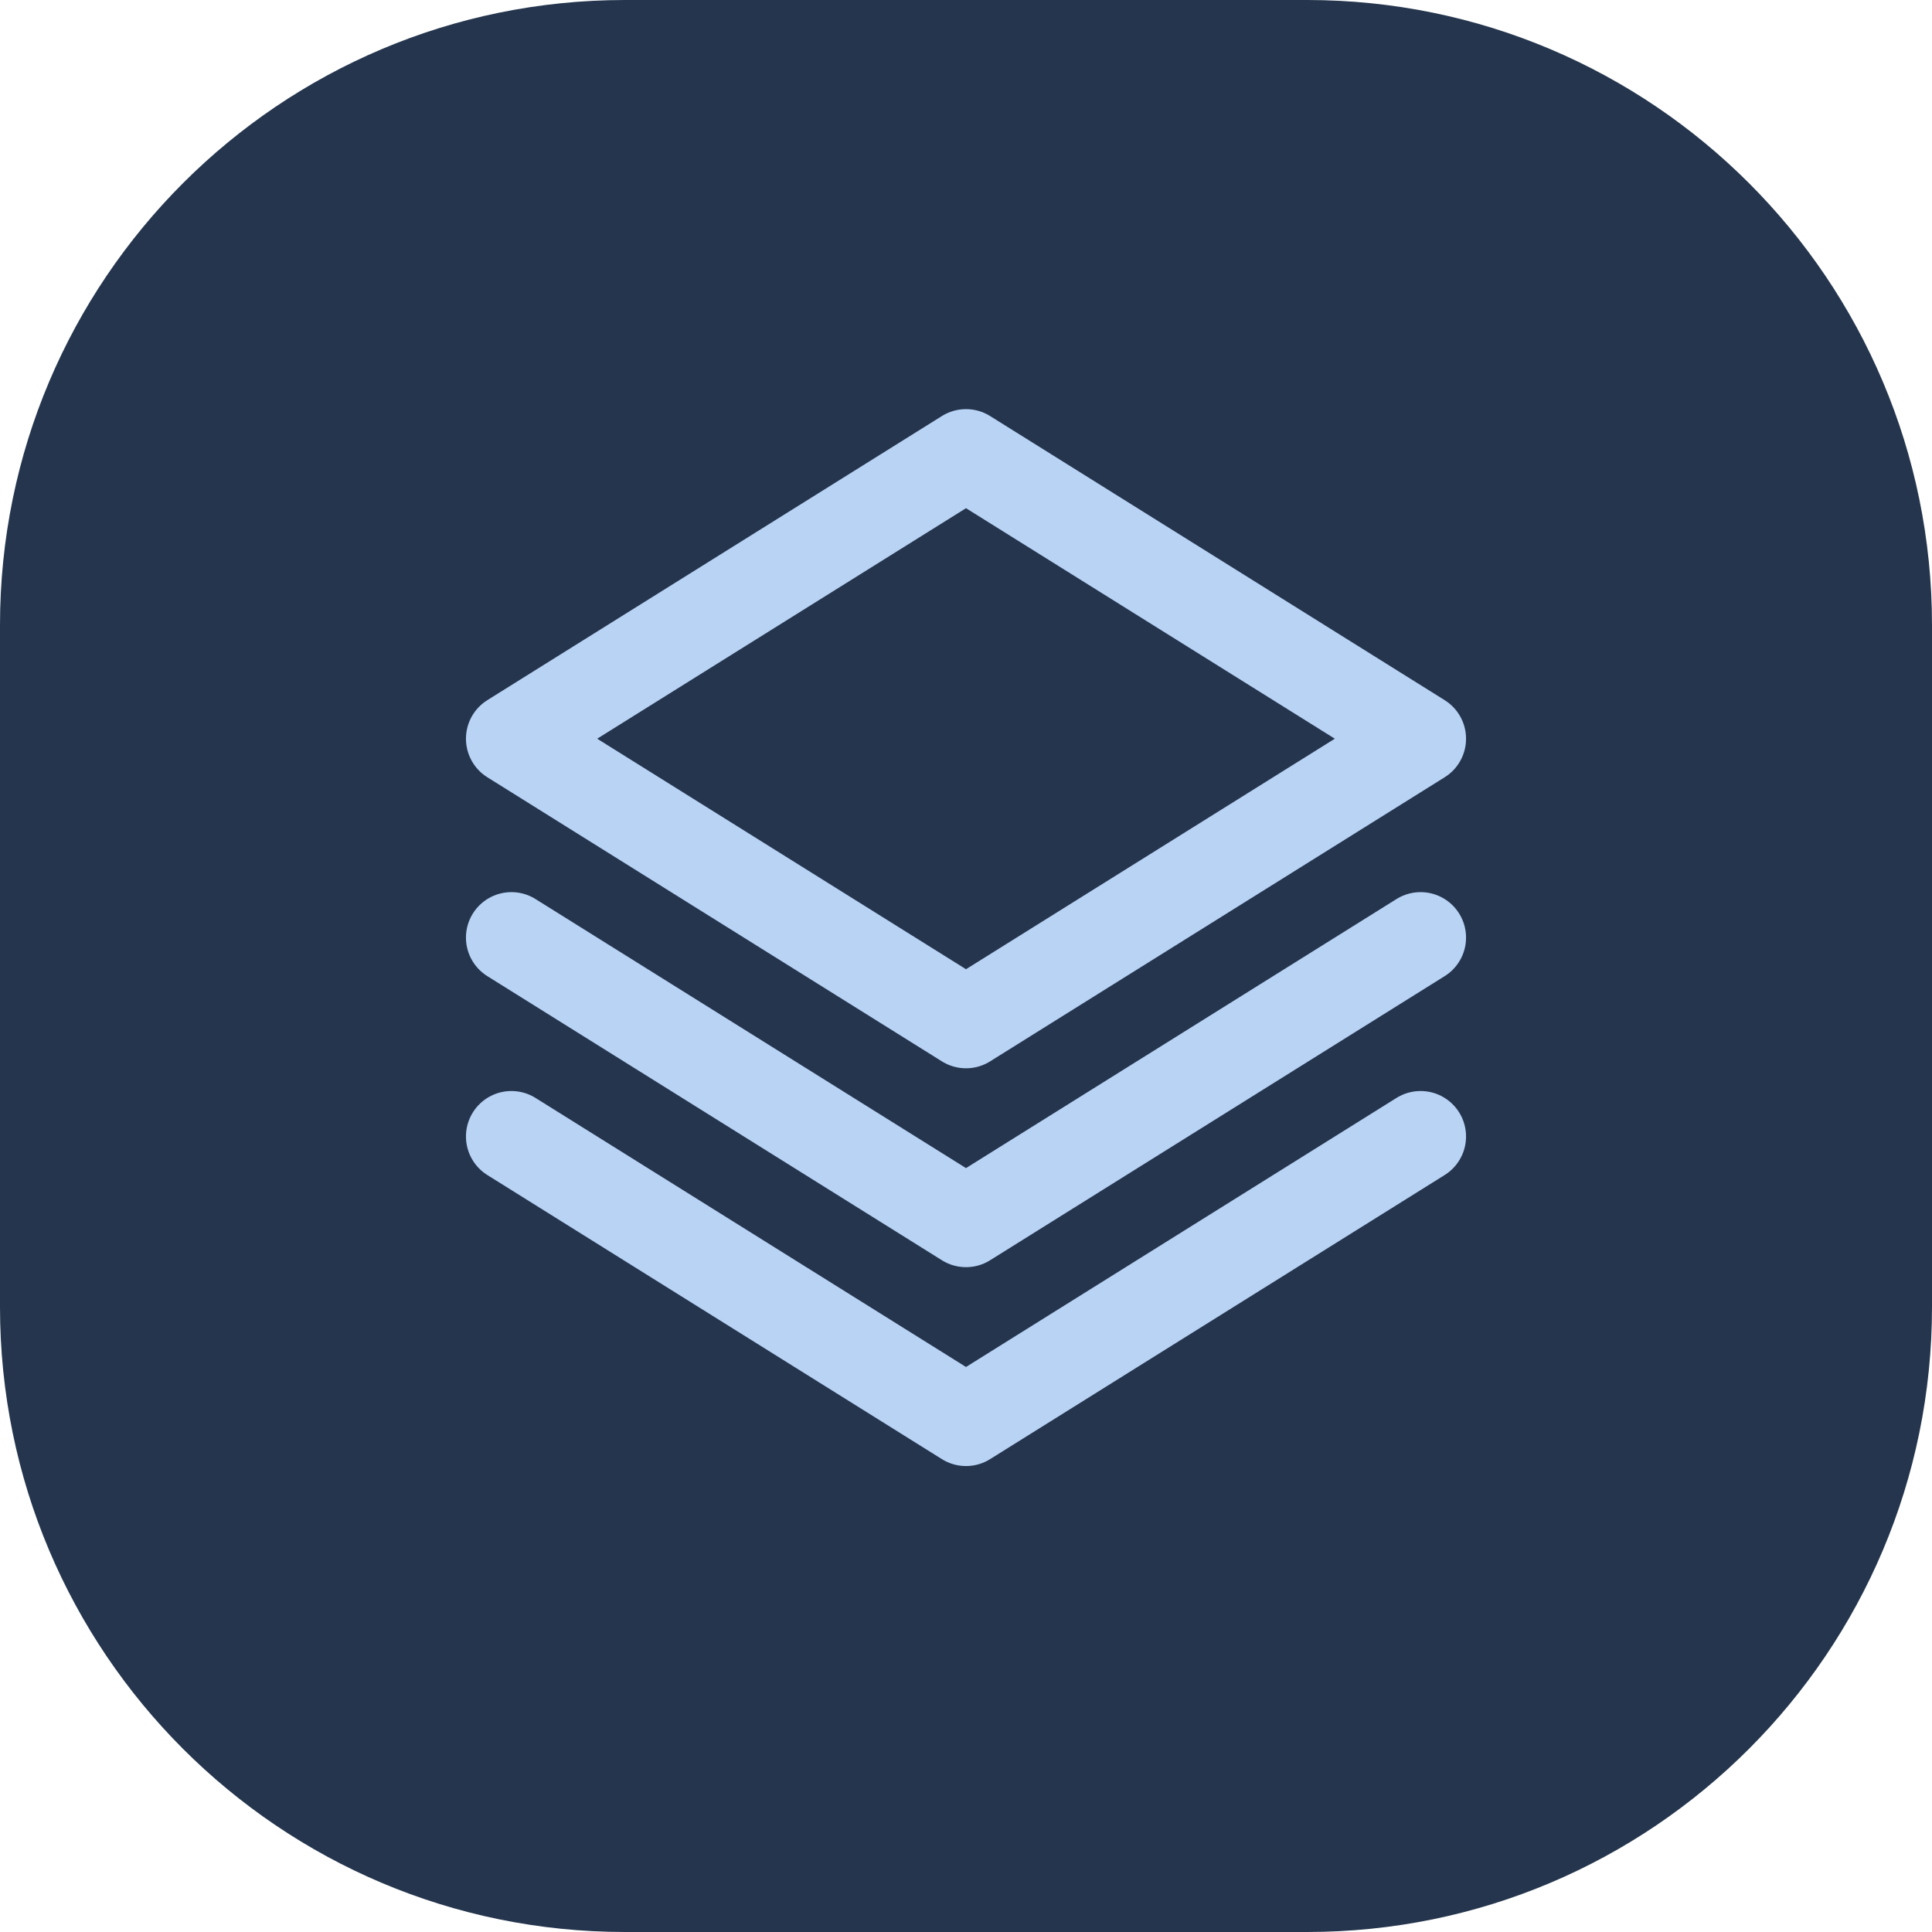
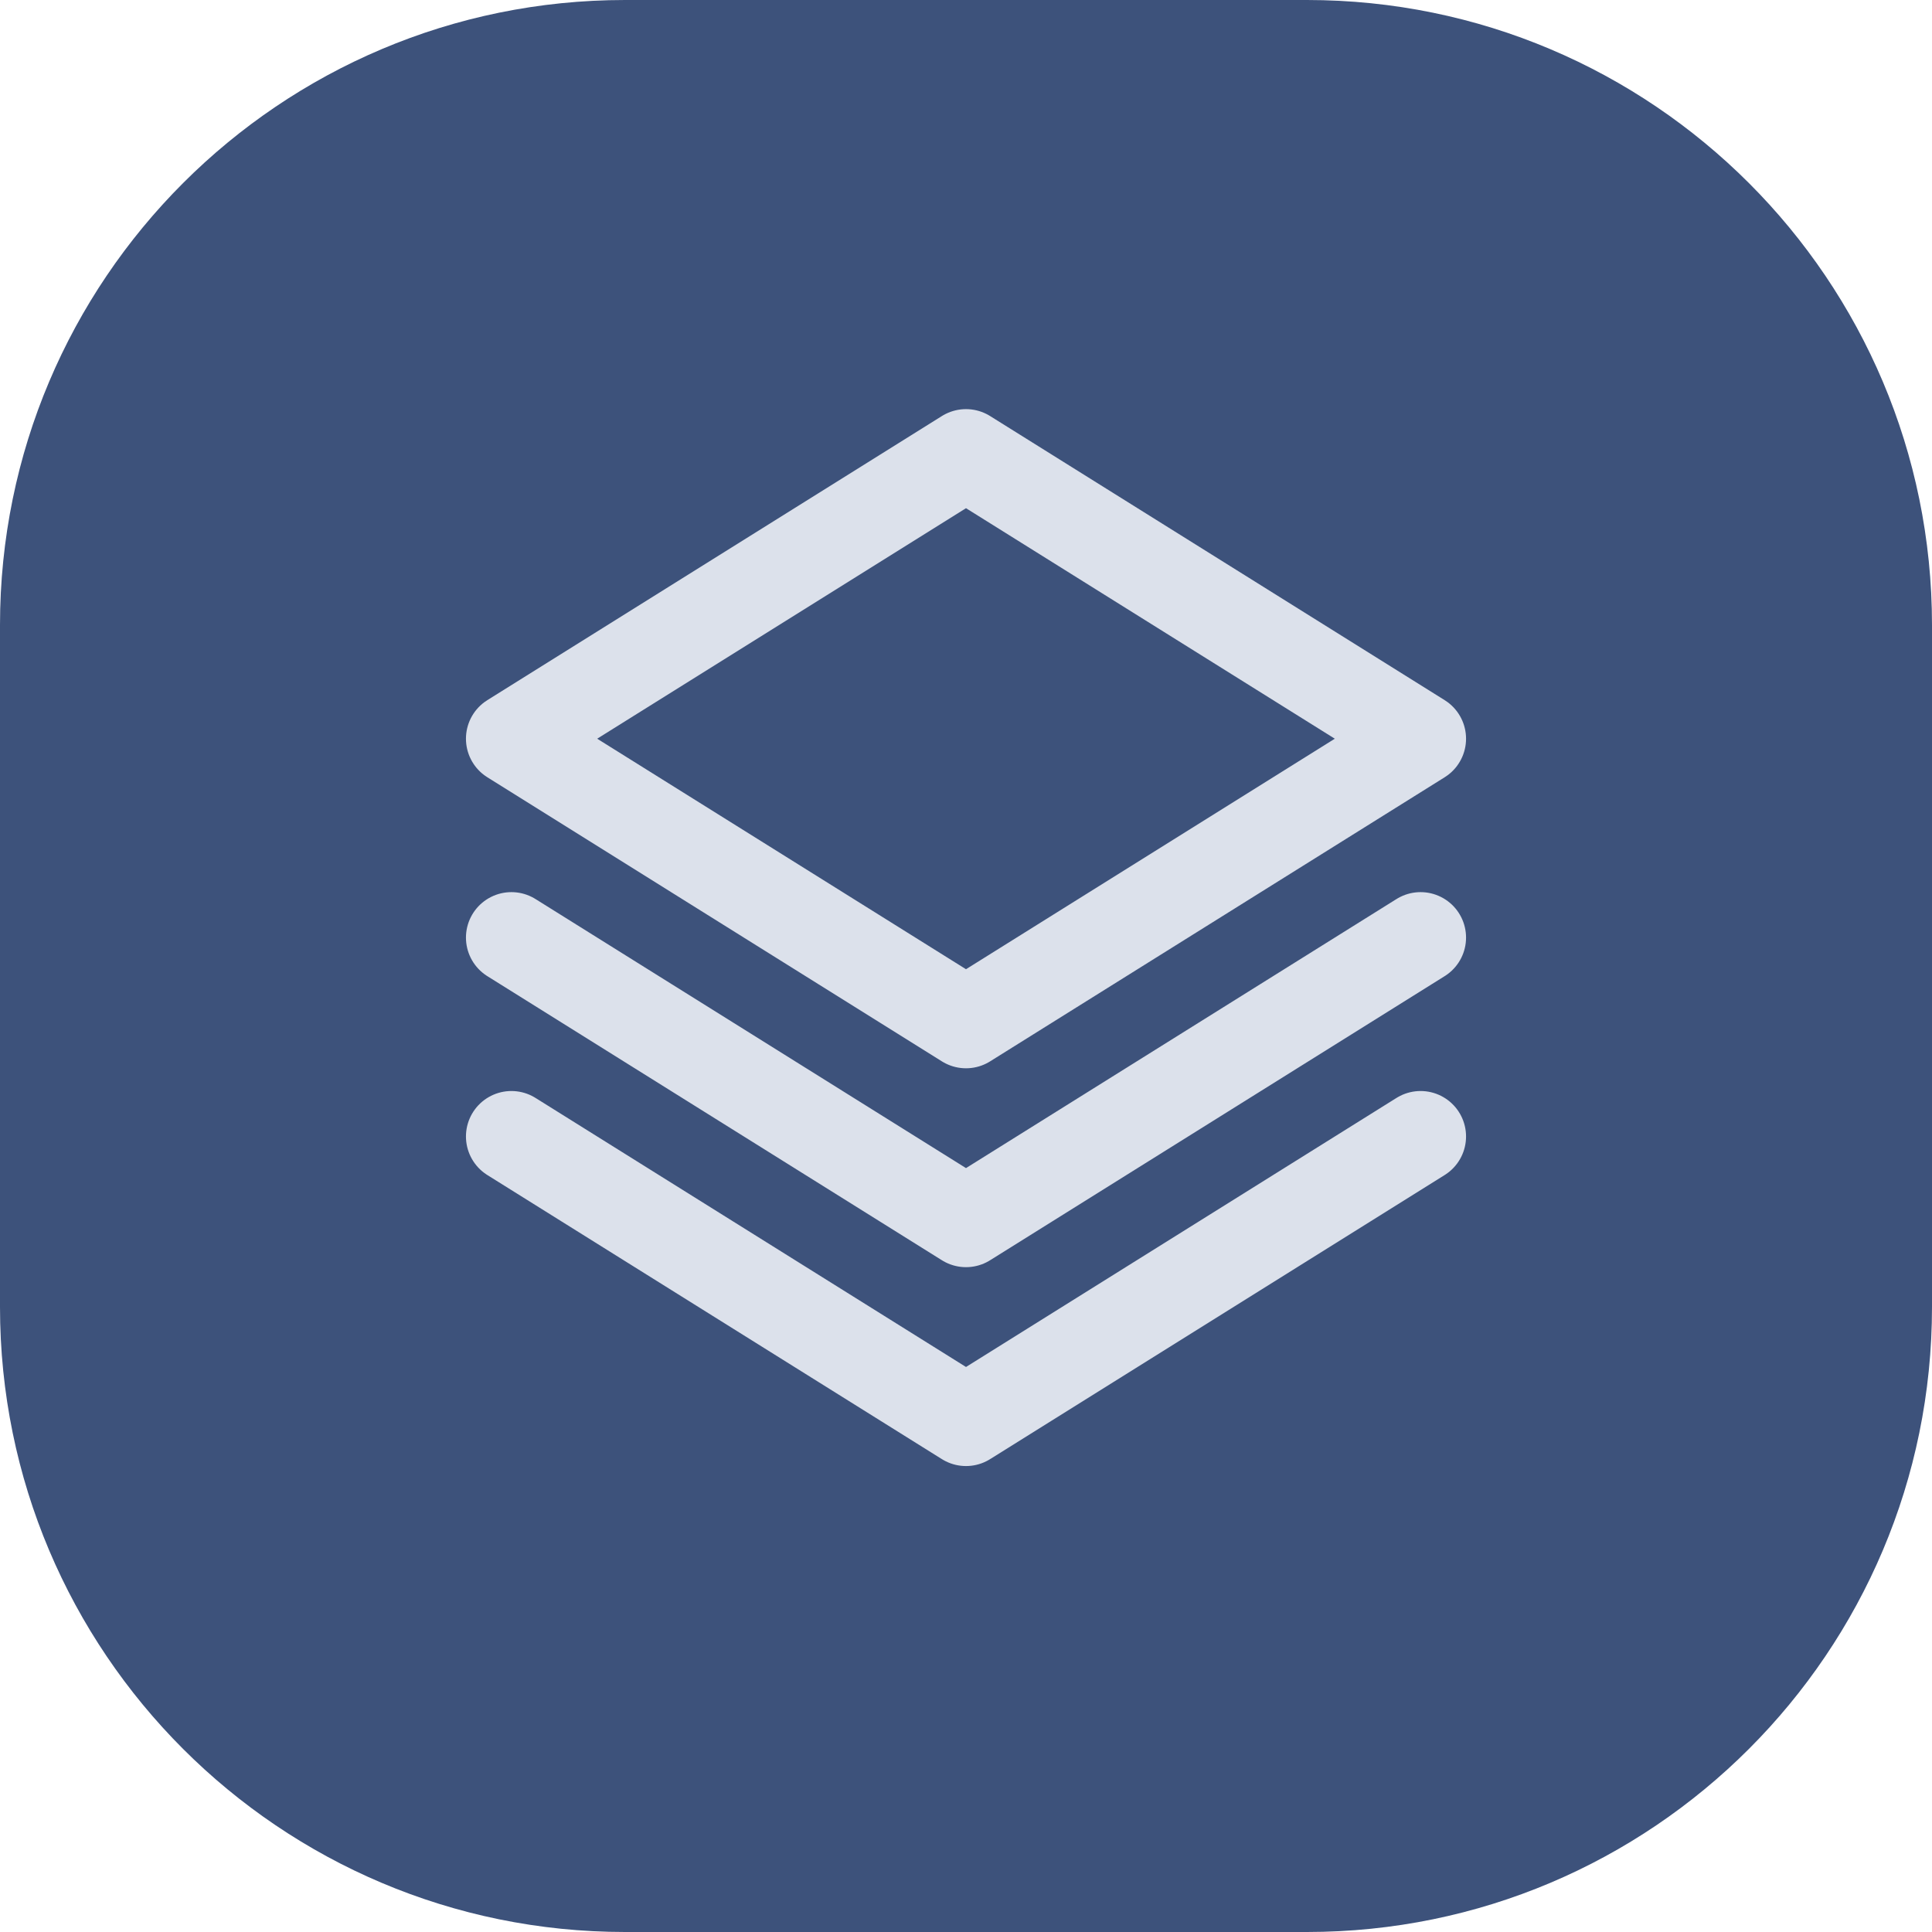
<svg xmlns="http://www.w3.org/2000/svg" width="64" height="64" viewBox="0 0 34 34" fill="none">
-   <rect width="34" height="34" rx="11" fill="#24354d" />
-   <path d="m9 13 8-5 8 5-8 5-8-5Zm0 7 8 5 8-5M9 16.5l8 5 8-5" stroke="#b9d3f5" stroke-width="1.6" stroke-linecap="round" stroke-linejoin="round" />
+   <rect width="34" height="34" rx="11" fill="#3d527b" />
+   <path d="m9 13 8-5 8 5-8 5-8-5Zm0 7 8 5 8-5M9 16.5l8 5 8-5" stroke="#dce1eb" stroke-width="1.6" stroke-linecap="round" stroke-linejoin="round" />
</svg>
